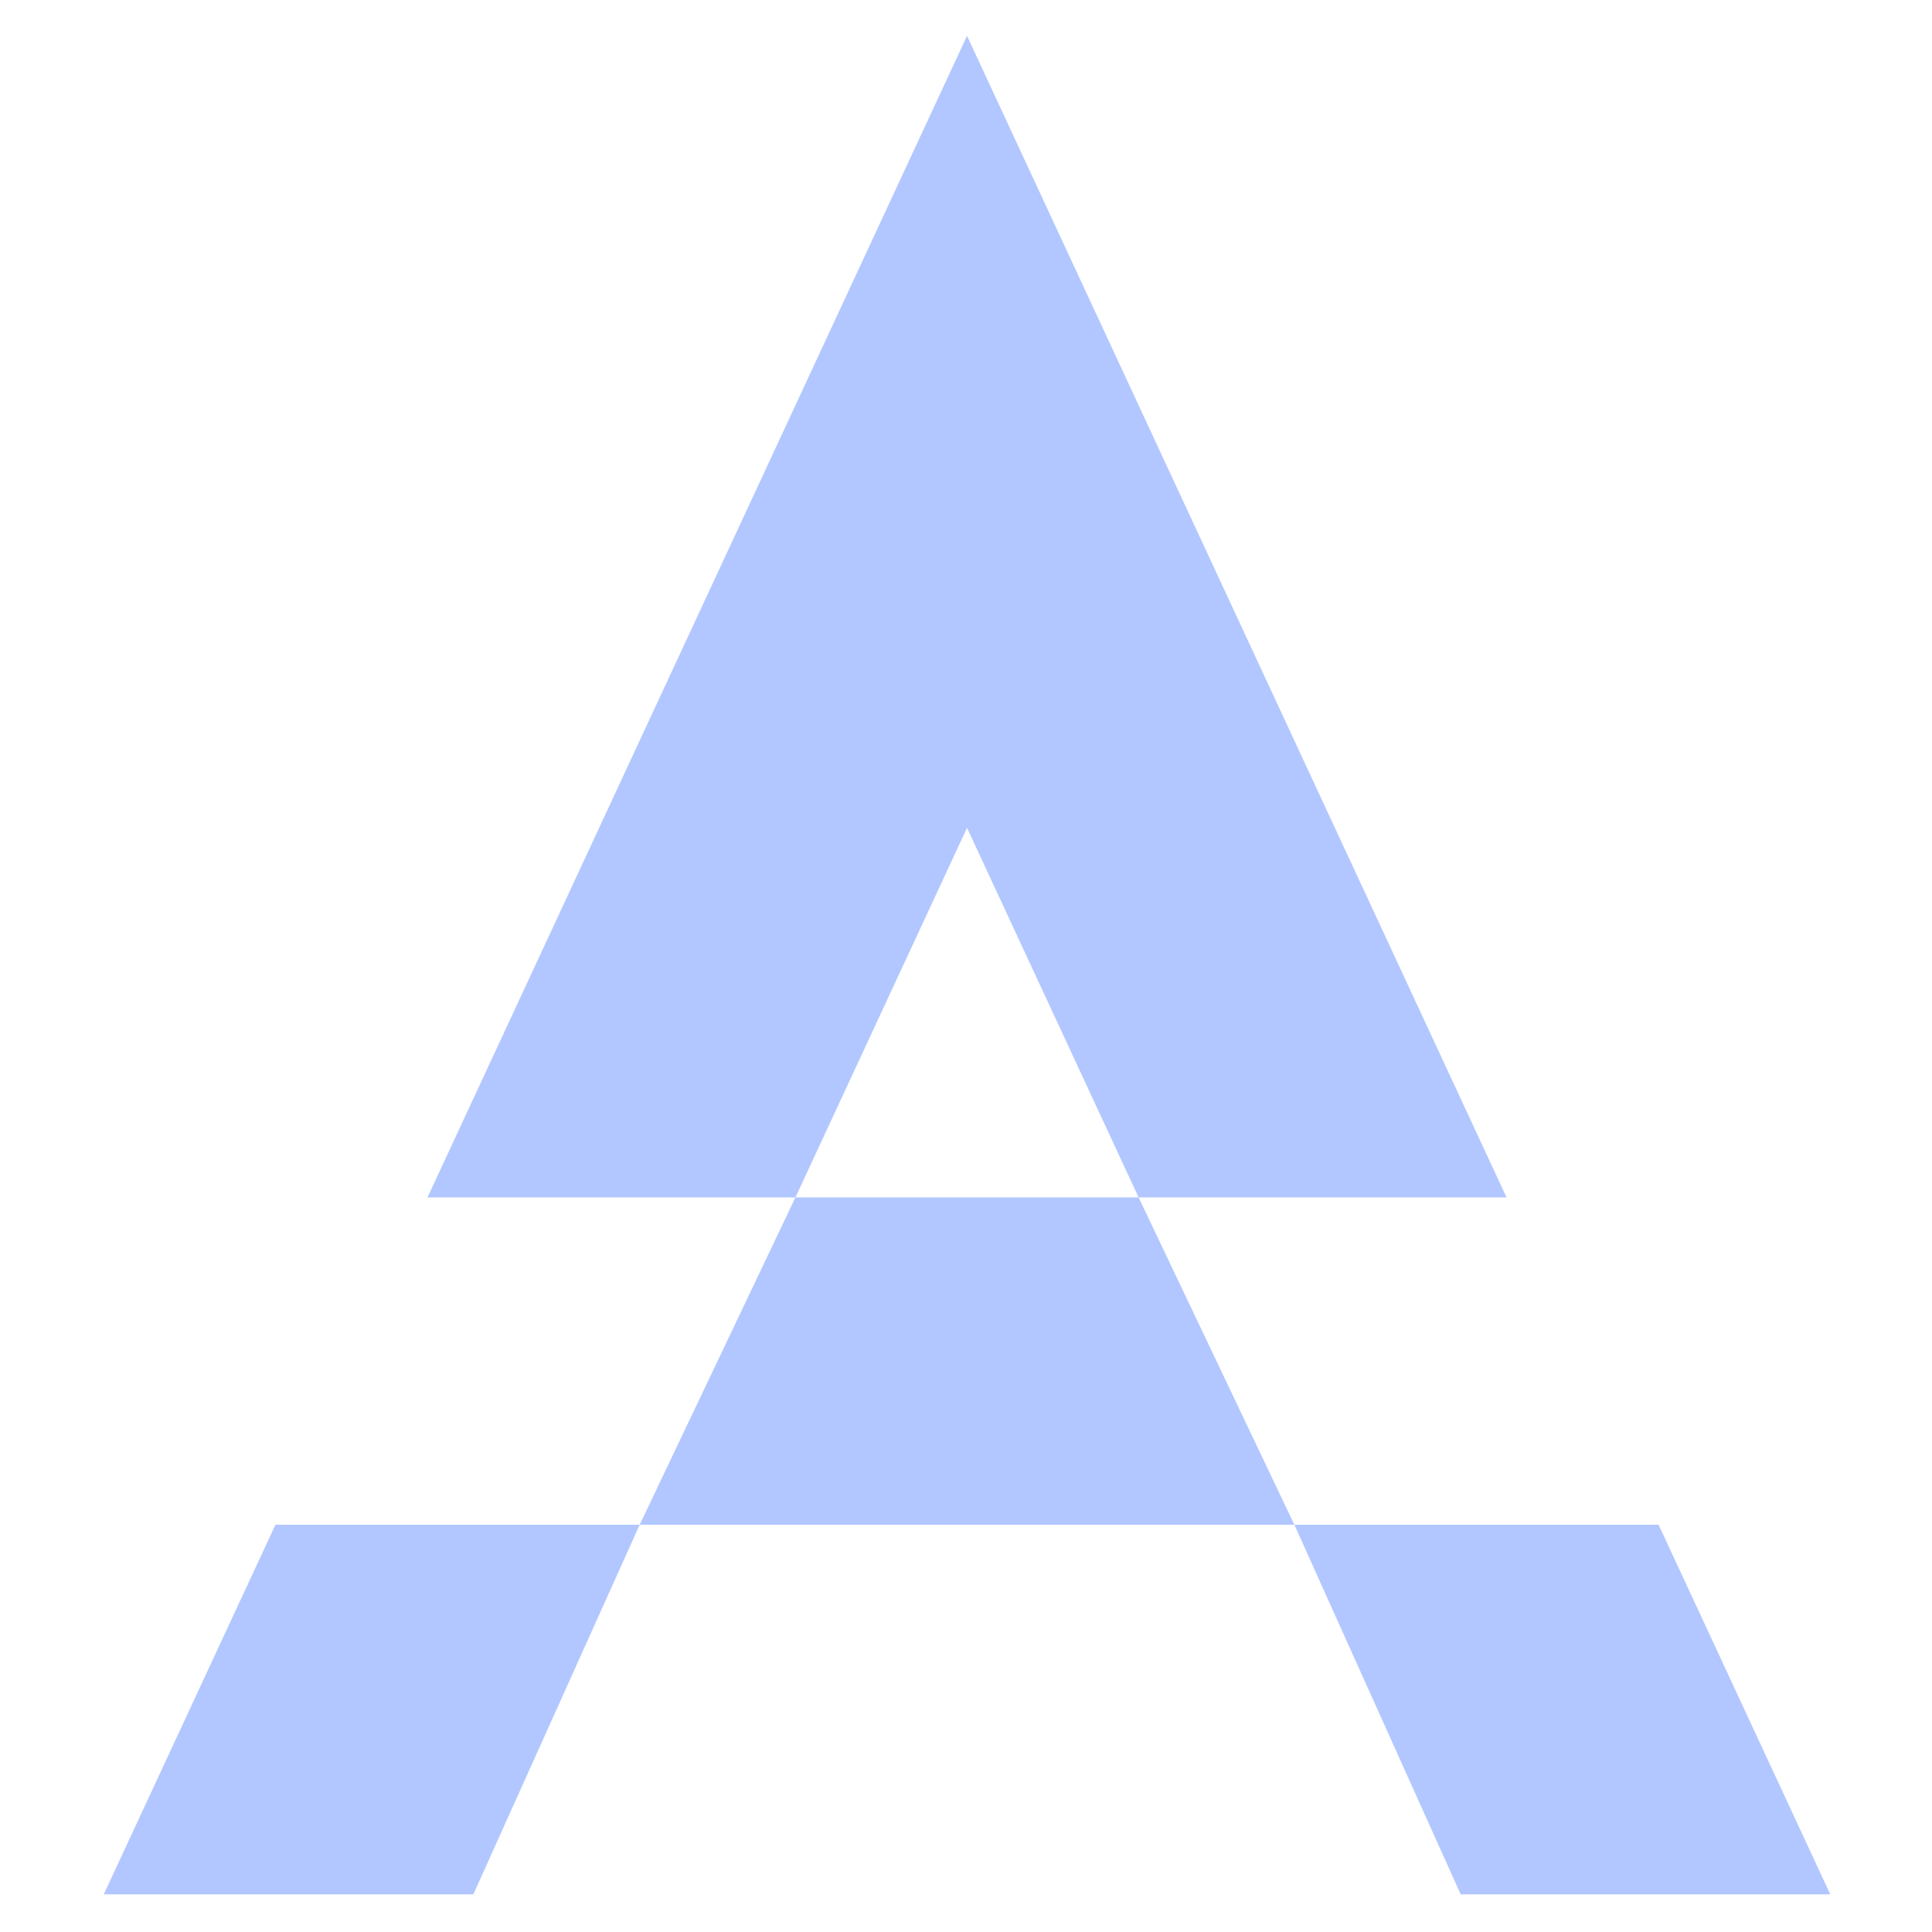
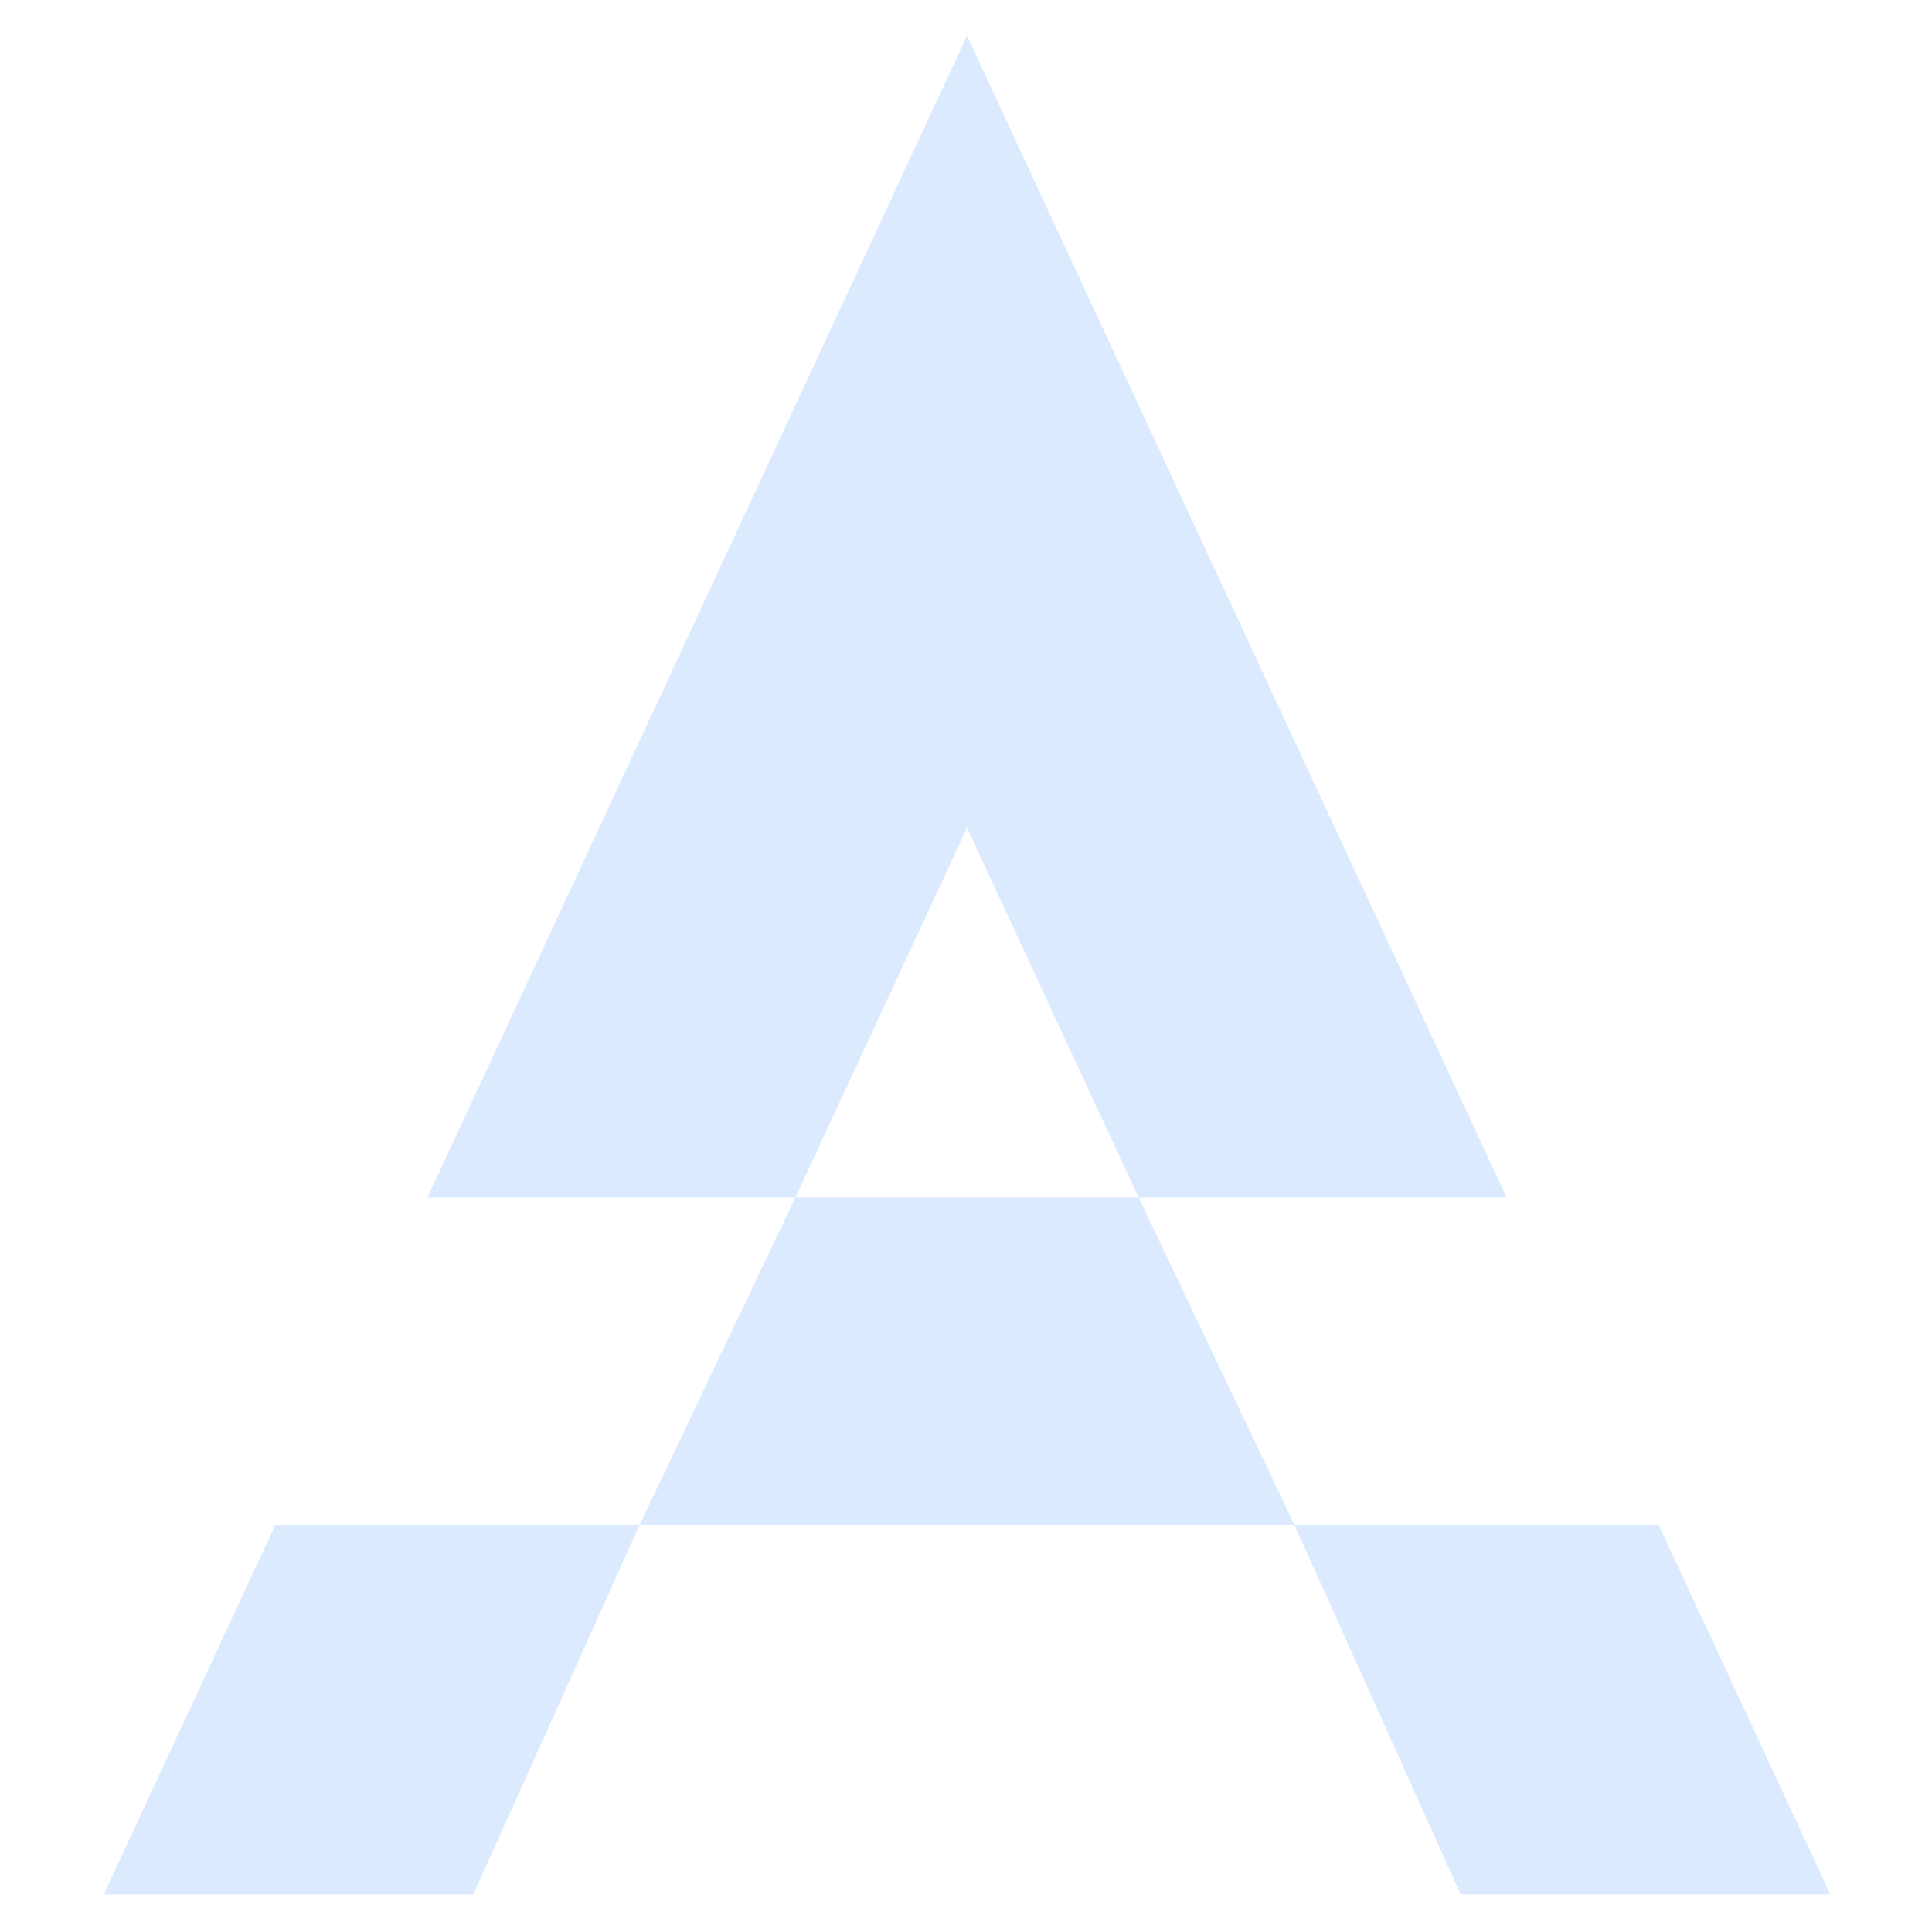
<svg xmlns="http://www.w3.org/2000/svg" width="1024" height="1024" viewBox="0 0 1024 1024">
  <g id="Dark">
-     <path id="Triangle" fill="#b2c7ff" fill-rule="evenodd" stroke="none" d="M 250.889 1004.04 L 339.038 808.151 L 145.988 808.151 L 55 1004.04 L 250.889 1004.04 Z M 686.041 808.151 L 339.038 808.151 L 421.592 634.65 L 226.577 634.65 L 512.54 19 L 798.502 634.65 L 603.488 634.65 L 686.041 808.151 Z M 686.041 808.151 L 879.092 808.151 L 970.08 1004.04 L 774.191 1004.04 L 686.041 808.151 Z M 603.488 634.65 L 421.592 634.65 L 512.54 438.761 L 603.488 634.65 Z" />
+     <path id="Triangle" fill="#dbeafe" fill-rule="evenodd" stroke="none" d="M 250.889 1004.04 L 339.038 808.151 L 145.988 808.151 L 55 1004.04 L 250.889 1004.04 Z M 686.041 808.151 L 339.038 808.151 L 421.592 634.65 L 226.577 634.65 L 512.54 19 L 798.502 634.65 L 603.488 634.65 L 686.041 808.151 Z M 686.041 808.151 L 879.092 808.151 L 970.08 1004.04 L 774.191 1004.04 L 686.041 808.151 Z M 603.488 634.65 L 421.592 634.65 L 512.54 438.761 L 603.488 634.65 Z" />
  </g>
</svg>
